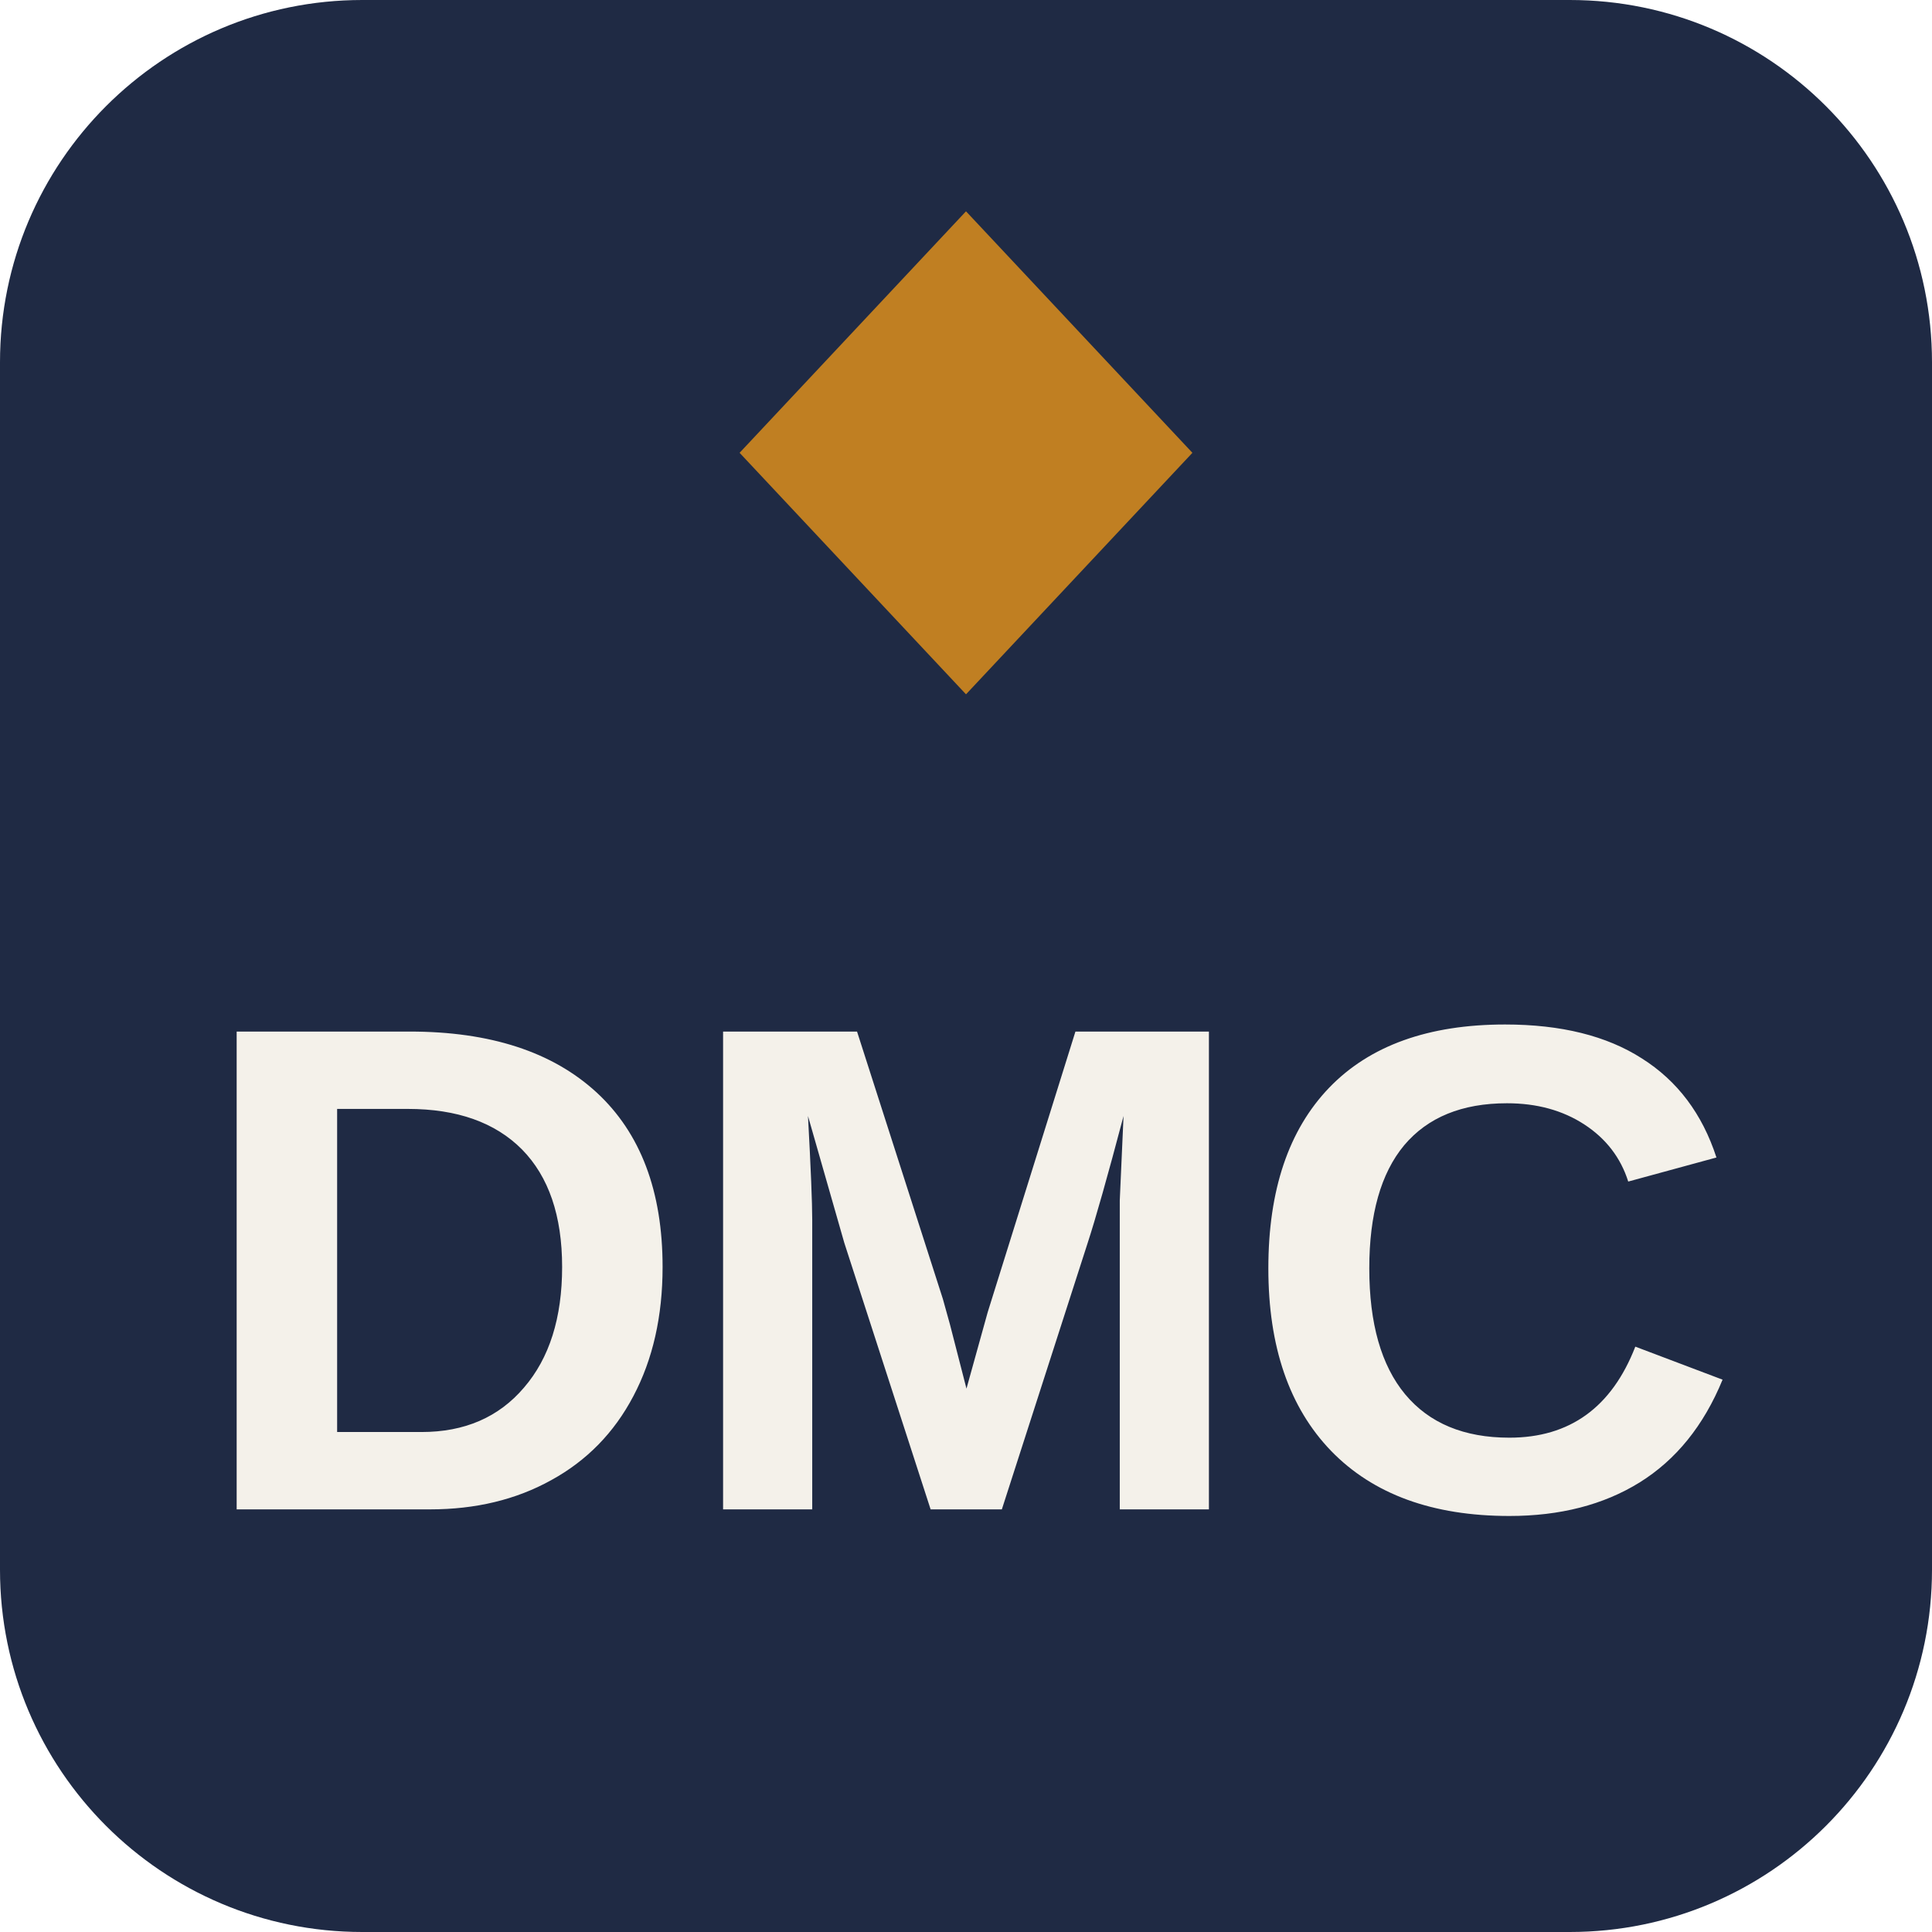
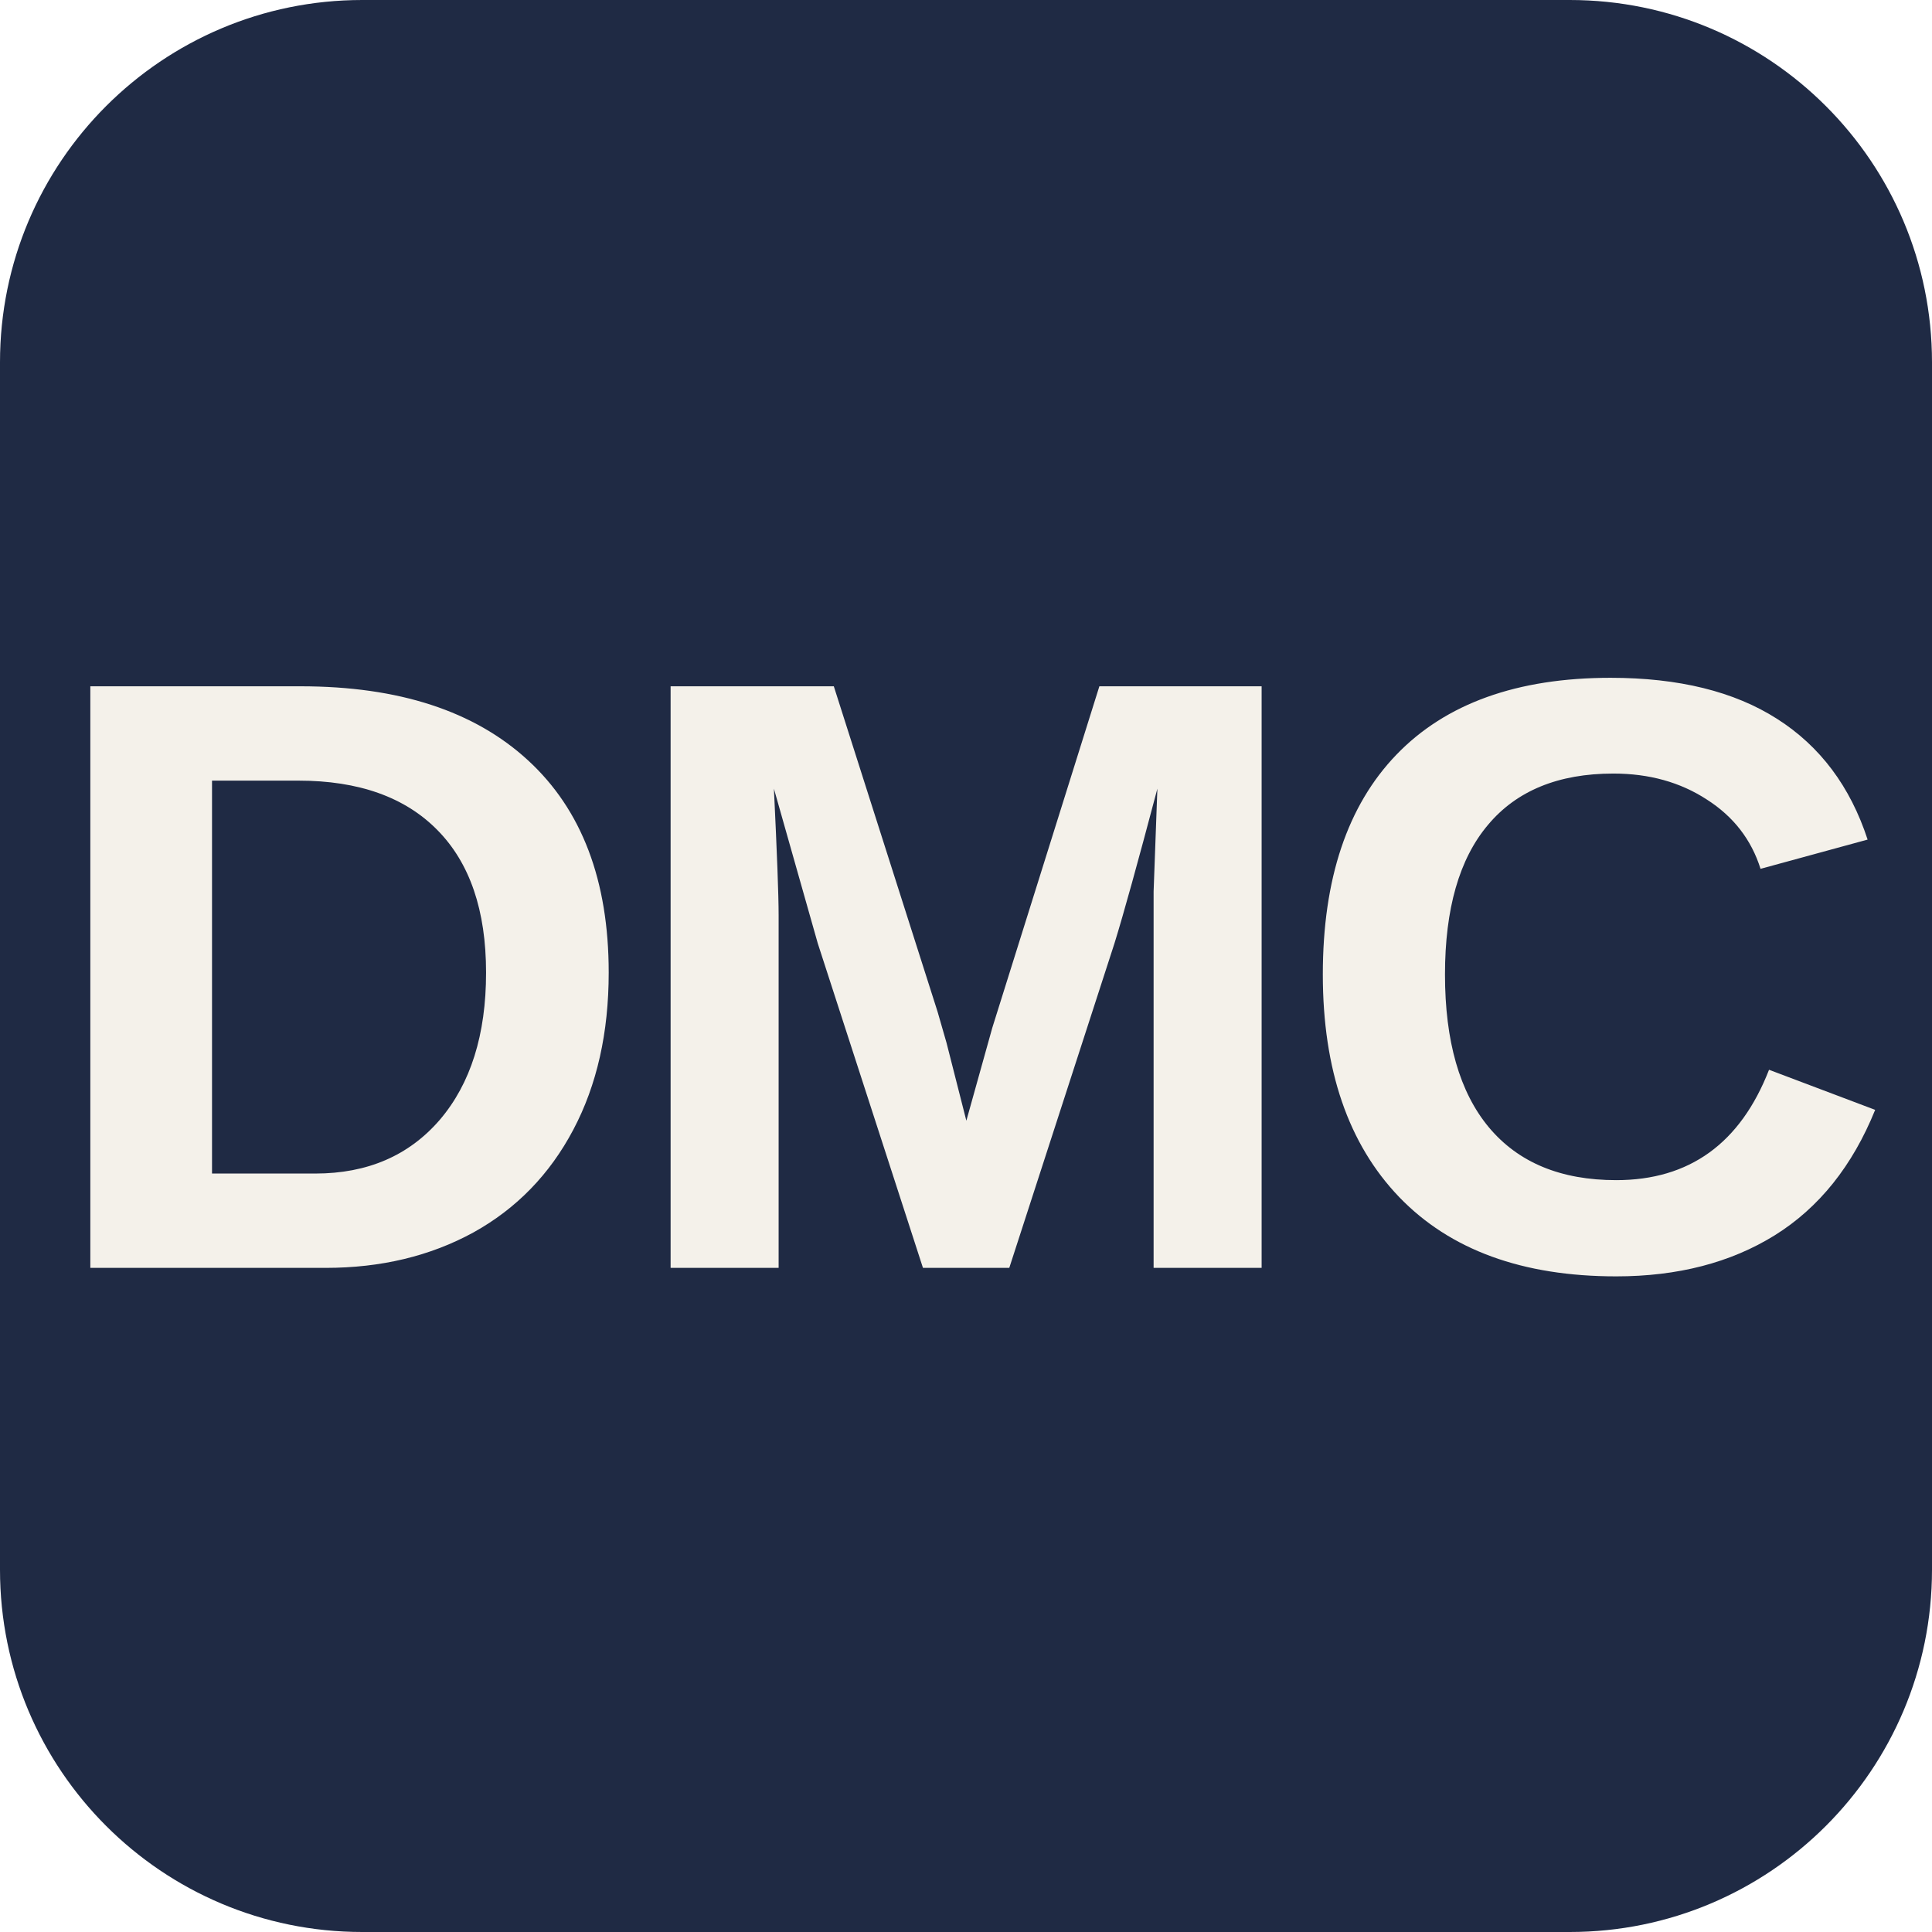
<svg xmlns="http://www.w3.org/2000/svg" viewBox="0 0 64 64">
  <rect width="64" height="64" rx="12" fill="#1f2a44" />
-   <path d="M32 7 L39.5 15 L32 23 L24.5 15 Z" fill="#c07f22" />
-   <text x="32" y="50" text-anchor="middle" font-family="Arial, Helvetica, sans-serif" font-weight="800" font-size="23" letter-spacing="-0.5" fill="#f4f1ea">DMC</text>
+   <text x="32" y="42" text-anchor="middle" font-family="Arial, Helvetica, sans-serif" font-weight="800" font-size="28" letter-spacing="-1" fill="#f4f1ea">DMC</text>
</svg>
